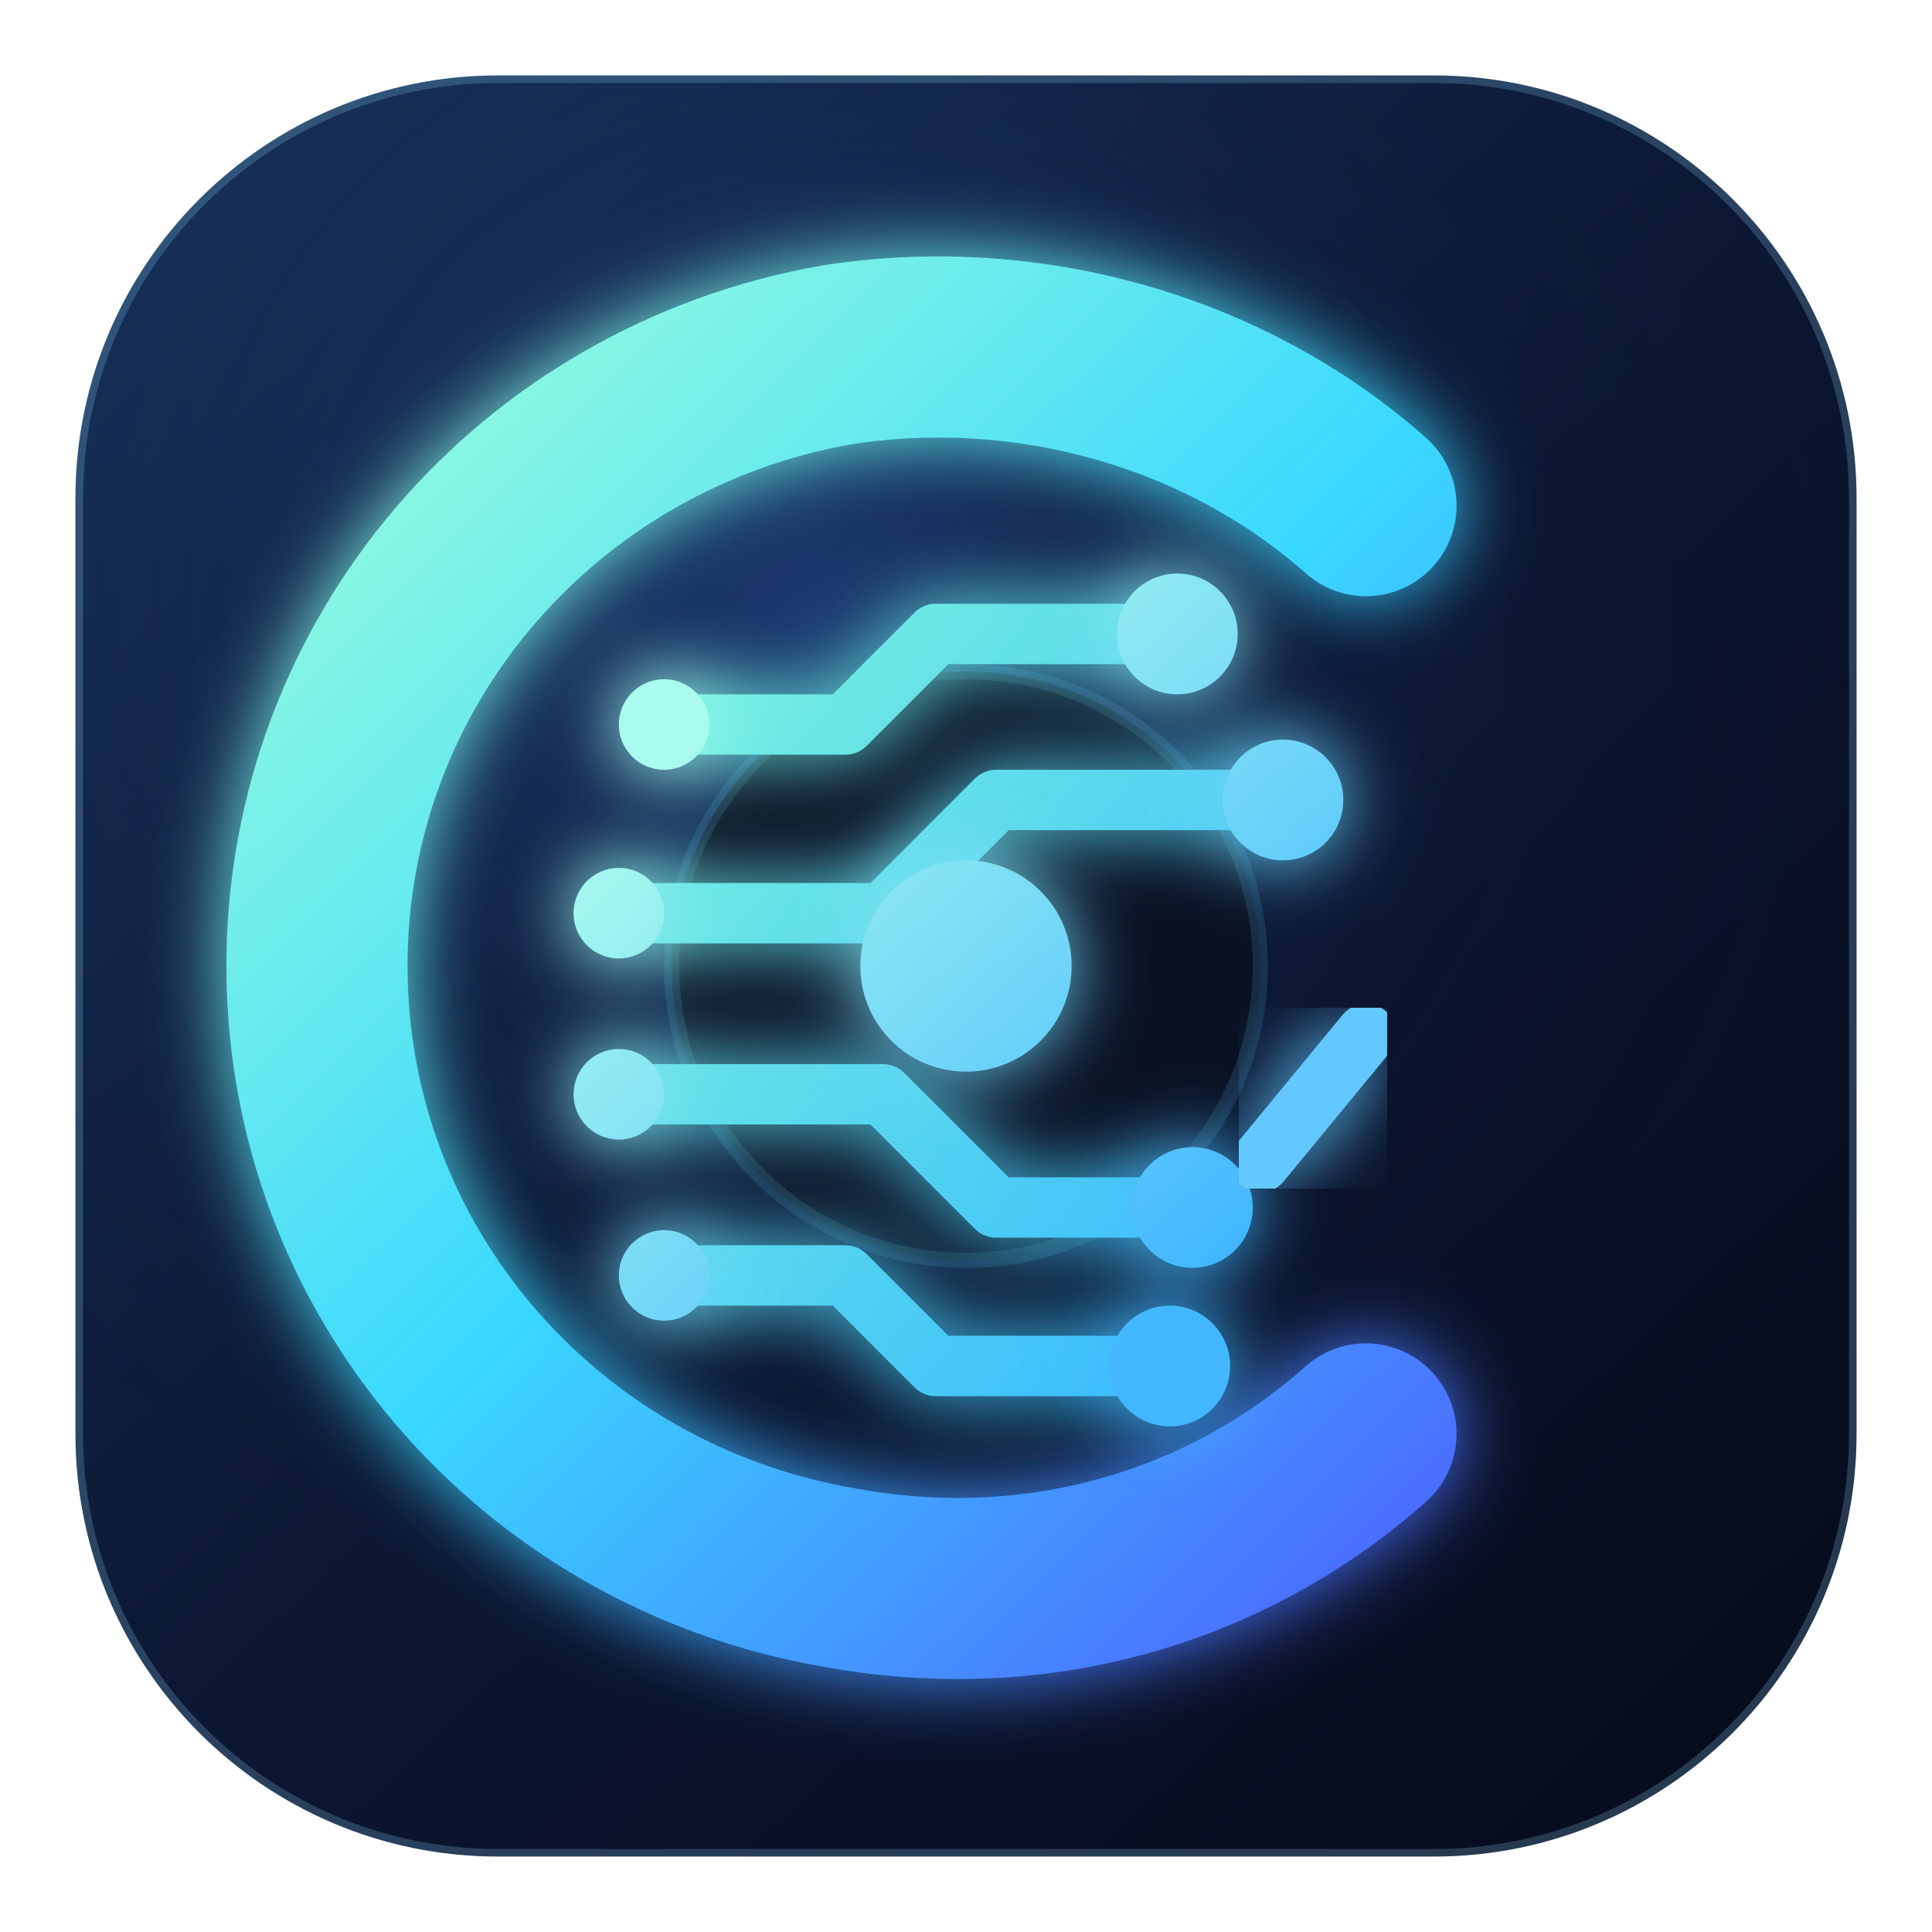
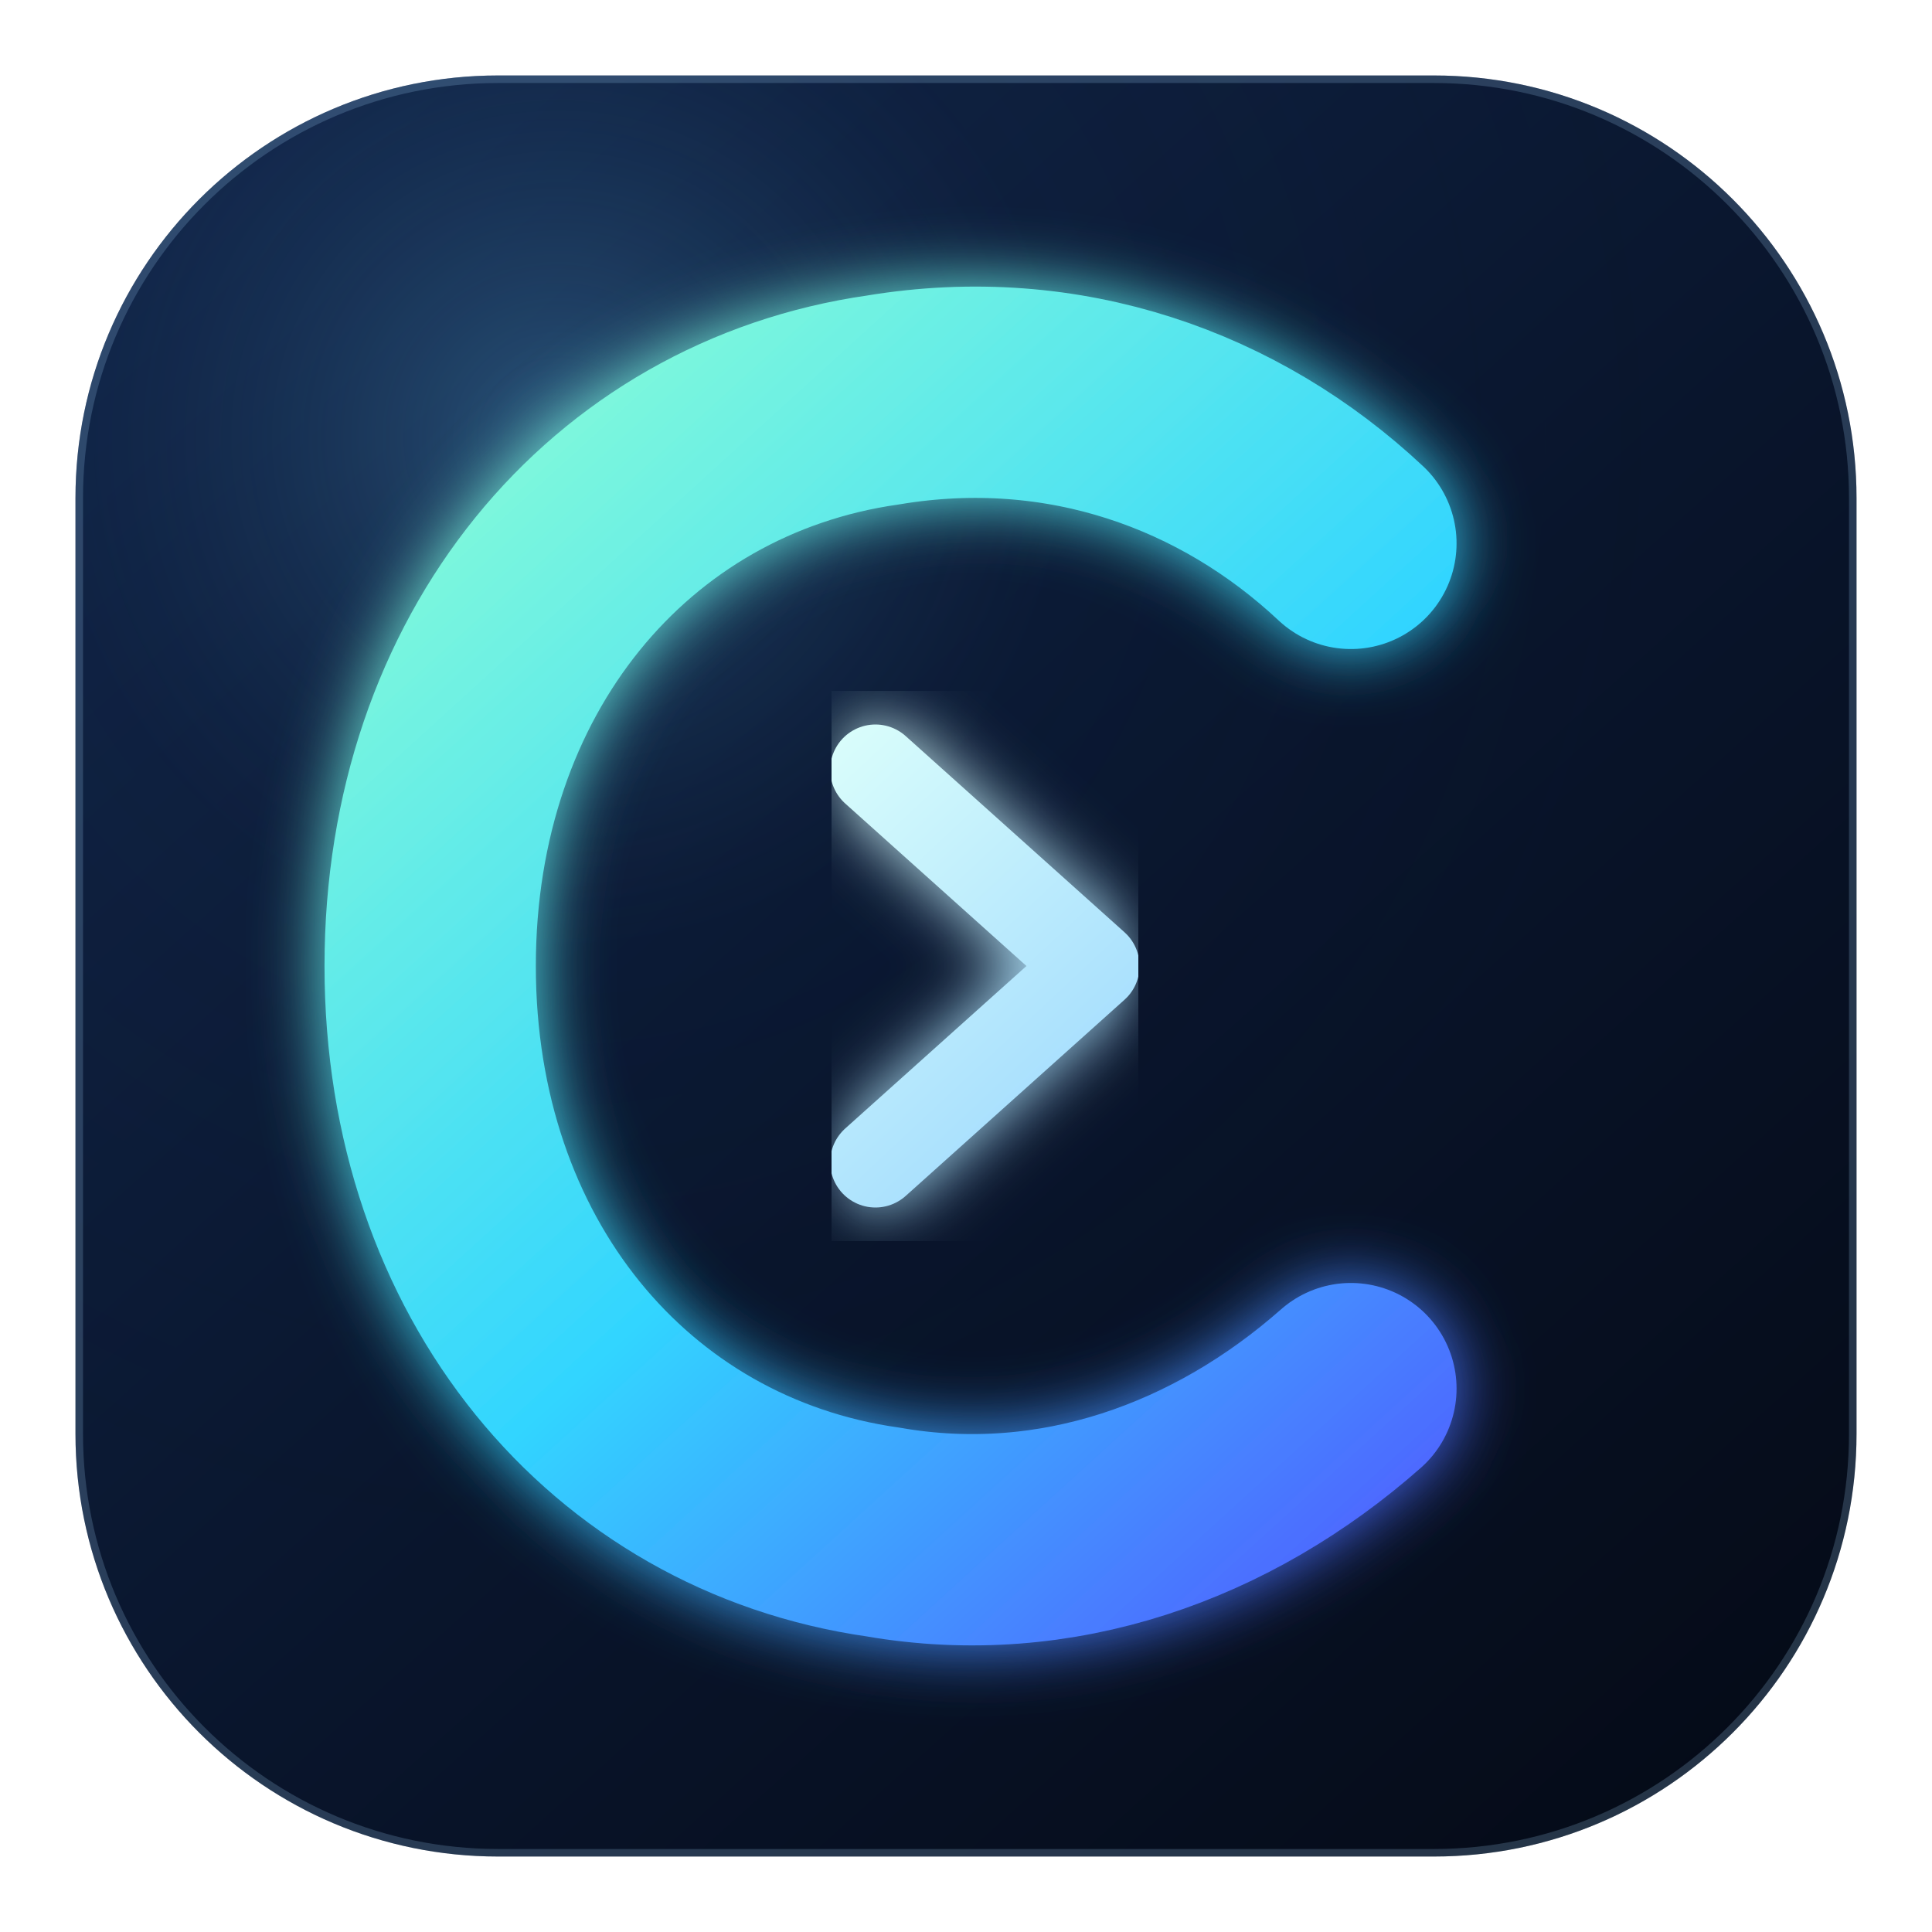
<svg xmlns="http://www.w3.org/2000/svg" viewBox="0 0 256 256" role="img" aria-label="Cipher Workspace icon">
  <defs>
-     <linearGradient id="tile" x1="24" y1="18" x2="232" y2="238" gradientUnits="userSpaceOnUse">
-       <stop offset="0%" stop-color="#17315a" />
-       <stop offset="52%" stop-color="#0b1631" />
-       <stop offset="100%" stop-color="#070b1c" />
+     <linearGradient id="tile" x1="30" y1="18" x2="228" y2="238" gradientUnits="userSpaceOnUse">
+       <stop offset="0%" stop-color="#112548" />
+       <stop offset="54%" stop-color="#09152c" />
+       <stop offset="100%" stop-color="#050b18" />
    </linearGradient>
-     <radialGradient id="glow" cx="108" cy="82" r="148" gradientUnits="userSpaceOnUse">
-       <stop offset="0%" stop-color="#2b5db5" stop-opacity="0.42" />
-       <stop offset="65%" stop-color="#102247" stop-opacity="0.08" />
-       <stop offset="100%" stop-color="#091022" stop-opacity="0" />
+     <radialGradient id="highlight" cx="74" cy="58" r="154" gradientUnits="userSpaceOnUse">
+       <stop offset="0%" stop-color="#66c8ff" stop-opacity="0.3" />
+       <stop offset="44%" stop-color="#10284d" stop-opacity="0.08" />
+       <stop offset="100%" stop-color="#081122" stop-opacity="0" />
    </radialGradient>
-     <linearGradient id="ring" x1="54" y1="58" x2="196" y2="202" gradientUnits="userSpaceOnUse">
-       <stop offset="0%" stop-color="#8cf8e1" />
-       <stop offset="46%" stop-color="#39d8ff" />
-       <stop offset="100%" stop-color="#4b66ff" />
+     <linearGradient id="mark" x1="68" y1="58" x2="190" y2="192" gradientUnits="userSpaceOnUse">
+       <stop offset="0%" stop-color="#7ff8db" />
+       <stop offset="54%" stop-color="#32d5ff" />
+       <stop offset="100%" stop-color="#4d6bff" />
    </linearGradient>
-     <linearGradient id="trace" x1="80" y1="84" x2="181" y2="167" gradientUnits="userSpaceOnUse">
-       <stop offset="0%" stop-color="#7bf5dd" />
-       <stop offset="100%" stop-color="#35b8ff" />
-     </linearGradient>
-     <linearGradient id="node" x1="101" y1="88" x2="168" y2="161" gradientUnits="userSpaceOnUse">
-       <stop offset="0%" stop-color="#aafbee" />
-       <stop offset="100%" stop-color="#42b7ff" />
+     <linearGradient id="glyph" x1="108" y1="96" x2="166" y2="158" gradientUnits="userSpaceOnUse">
+       <stop offset="0%" stop-color="#dcfffb" />
+       <stop offset="100%" stop-color="#8fd0ff" />
    </linearGradient>
    <filter id="softGlow" x="-20%" y="-20%" width="140%" height="140%">
-       <feGaussianBlur stdDeviation="5" result="blur" />
+       <feGaussianBlur stdDeviation="4.5" result="blur" />
      <feMerge>
        <feMergeNode in="blur" />
        <feMergeNode in="SourceGraphic" />
      </feMerge>
    </filter>
  </defs>
  <rect x="10" y="10" width="236" height="236" rx="56" fill="url(#tile)" />
-   <rect x="10" y="10" width="236" height="236" rx="56" fill="url(#glow)" />
-   <rect x="10.5" y="10.5" width="235" height="235" rx="55.5" fill="none" stroke="rgba(148,218,255,0.22)" />
-   <path d="M181 67C163 51 137 43 111 47C71 54 42 88 42 128C42 168 71 202 111 209C138 214 163 206 181 190" fill="none" stroke="url(#ring)" stroke-width="24" stroke-linecap="round" filter="url(#softGlow)" />
-   <circle cx="128" cy="128" r="39" fill="#0a1124" stroke="rgba(102,209,255,0.14)" stroke-width="2" />
-   <g fill="none" stroke="url(#trace)" stroke-width="8" stroke-linecap="round" stroke-linejoin="round" filter="url(#softGlow)">
-     <path d="M90 96H112L124 84H152" />
-     <path d="M84 121H117L132 106H166" />
-     <path d="M84 145H117L132 160H154" />
-     <path d="M90 169H112L124 181H151" />
-   </g>
-   <g fill="url(#node)" filter="url(#softGlow)">
-     <circle cx="88" cy="96" r="6" />
-     <circle cx="82" cy="121" r="6" />
-     <circle cx="82" cy="145" r="6" />
-     <circle cx="88" cy="169" r="6" />
-     <circle cx="156" cy="84" r="8" />
-     <circle cx="170" cy="106" r="8" />
-     <circle cx="158" cy="160" r="8" />
-     <circle cx="155" cy="181" r="8" />
-     <circle cx="128" cy="128" r="14" />
-   </g>
-   <path d="M167 154L181 137" fill="none" stroke="#63c8ff" stroke-width="8" stroke-linecap="round" filter="url(#softGlow)" />
+   <rect x="10" y="10" width="236" height="236" rx="56" fill="url(#highlight)" />
+   <rect x="10.5" y="10.5" width="235" height="235" rx="55.5" fill="none" stroke="rgba(168,216,255,0.2)" />
+   <path d="M179 72C163 57 141 49 117 53C82 58 57 88 57 128C57 168 82 198 117 203C140 207 162 199 179 184" fill="none" stroke="url(#mark)" stroke-width="28" stroke-linecap="round" filter="url(#softGlow)" />
+   <path d="M116 102L145 128L116 154" fill="none" stroke="url(#glyph)" stroke-width="12" stroke-linecap="round" stroke-linejoin="round" filter="url(#softGlow)" />
+   <path d="M122 173H154" fill="none" stroke="url(#glyph)" stroke-width="12" stroke-linecap="round" filter="url(#softGlow)" />
</svg>
